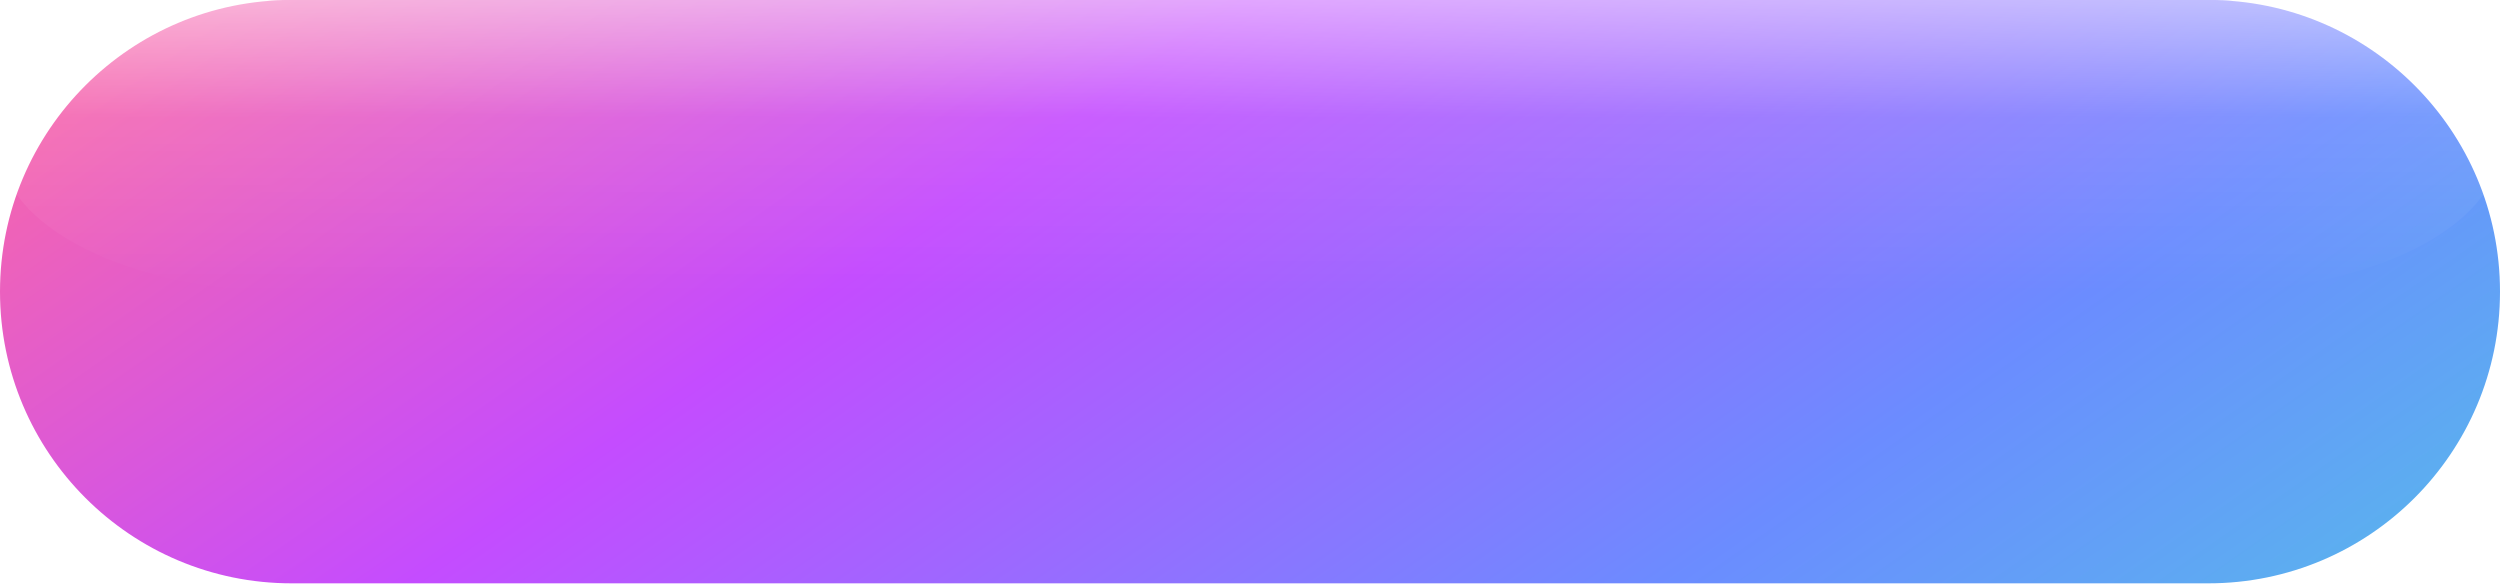
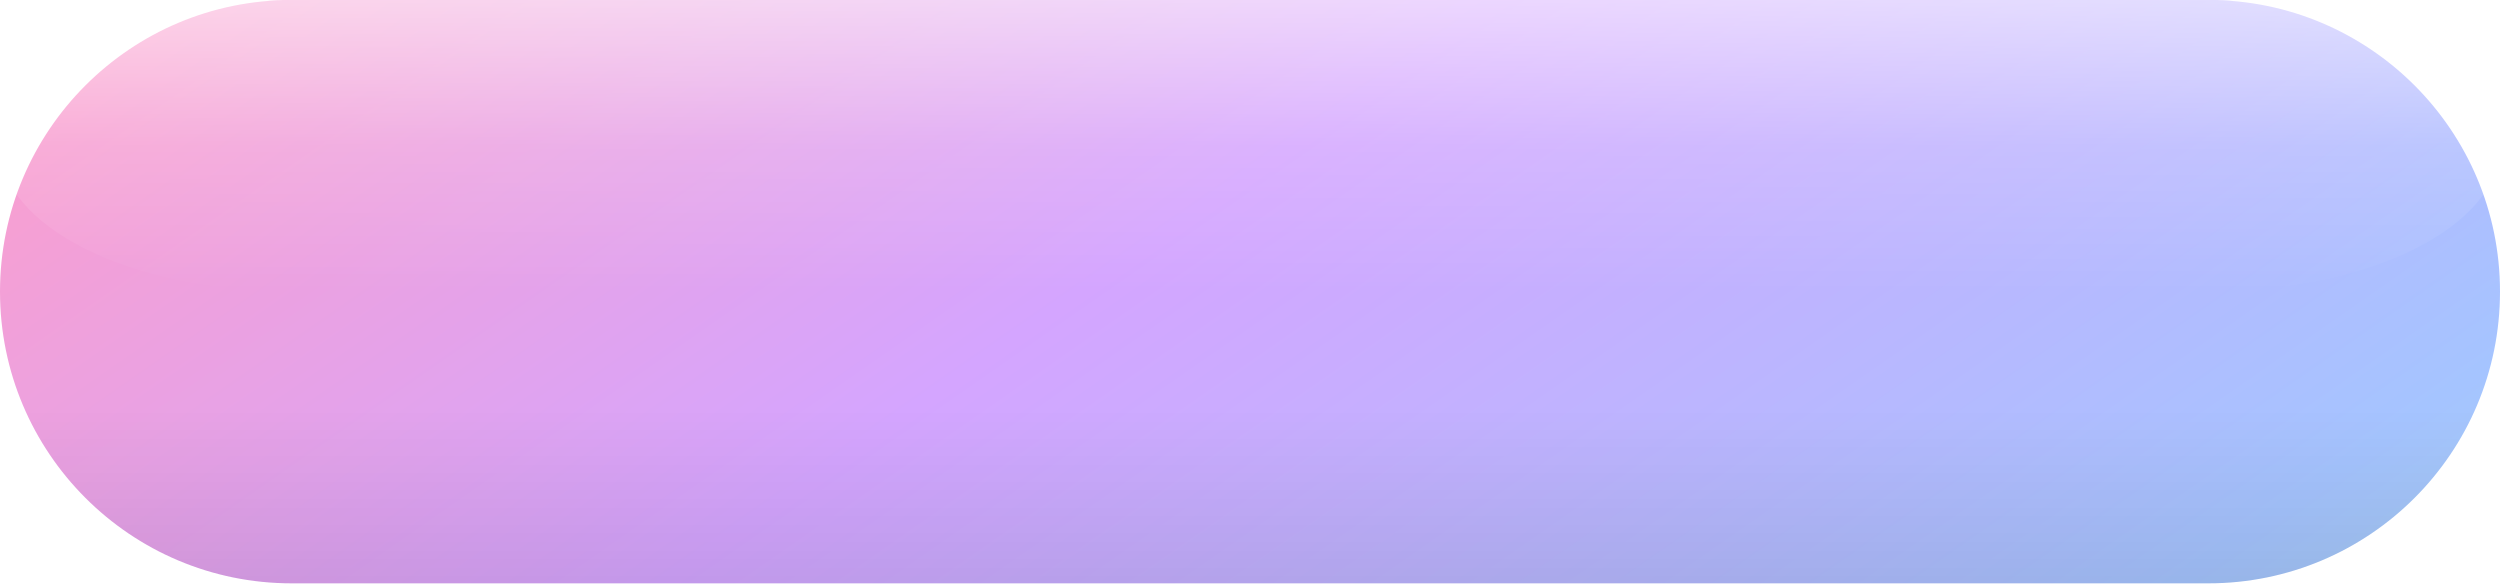
<svg xmlns="http://www.w3.org/2000/svg" width="600" height="140" viewBox="0 0 600 140" preserveAspectRatio="none">
  <defs>
    <linearGradient id="rainbow" x1="0%" y1="0%" x2="300%" y2="100%">
-       <stop offset="0%" stop-color="#ff6b9d" />
-       <stop offset="15%" stop-color="#c44cff" />
-       <stop offset="30%" stop-color="#6b8cff" />
-       <stop offset="45%" stop-color="#4dd0e1" />
-       <stop offset="60%" stop-color="#69f0ae" />
-       <stop offset="75%" stop-color="#ffd740" />
-       <stop offset="90%" stop-color="#ff7b4f" />
-       <stop offset="100%" stop-color="#ff6b9d" />
-       <animate attributeName="x1" values="0%;-300%;0%" dur="7s" repeatCount="indefinite" />
-       <animate attributeName="x2" values="300%;0%;300%" dur="7s" repeatCount="indefinite" />
+       <stop offset="0%" stop-color="#ff9ec7" />
+       <stop offset="18%" stop-color="#d4a5ff" />
+       <stop offset="36%" stop-color="#a5c4ff" />
+       <stop offset="54%" stop-color="#a8e6cf" />
+       <stop offset="72%" stop-color="#ffe8a3" />
+       <stop offset="90%" stop-color="#ffc9a3" />
+       <stop offset="100%" stop-color="#ff9ec7" />
+       <animate attributeName="x1" values="0%;-300%;0%" dur="8s" repeatCount="indefinite" />
+       <animate attributeName="x2" values="300%;0%;300%" dur="8s" repeatCount="indefinite" />
    </linearGradient>
-     <linearGradient id="sheen" x1="0%" y1="0%" x2="0%" y2="100%">
-       <stop offset="0%" stop-color="rgba(255,255,255,0.5)" />
-       <stop offset="40%" stop-color="rgba(255,255,255,0.1)" />
+     <linearGradient id="topGloss" x1="0%" y1="0%" x2="0%" y2="100%">
+       <stop offset="0%" stop-color="rgba(255,255,255,0.55)" />
+       <stop offset="50%" stop-color="rgba(255,255,255,0.15)" />
      <stop offset="100%" stop-color="rgba(255,255,255,0)" />
+     </linearGradient>
+     <linearGradient id="innerShadow" x1="0%" y1="100%" x2="0%" y2="0%">
+       <stop offset="0%" stop-color="rgba(0,0,0,0.08)" />
+       <stop offset="30%" stop-color="rgba(0,0,0,0)" />
    </linearGradient>
  </defs>
  <rect width="600" height="140" fill="url(#rainbow)" rx="70" ry="70" />
-   <rect width="600" height="70" fill="url(#sheen)" rx="70" ry="70" />
+   <rect width="600" height="70" fill="url(#topGloss)" rx="70" ry="70" />
+   <rect width="600" height="140" fill="url(#innerShadow)" rx="70" ry="70" />
</svg>
